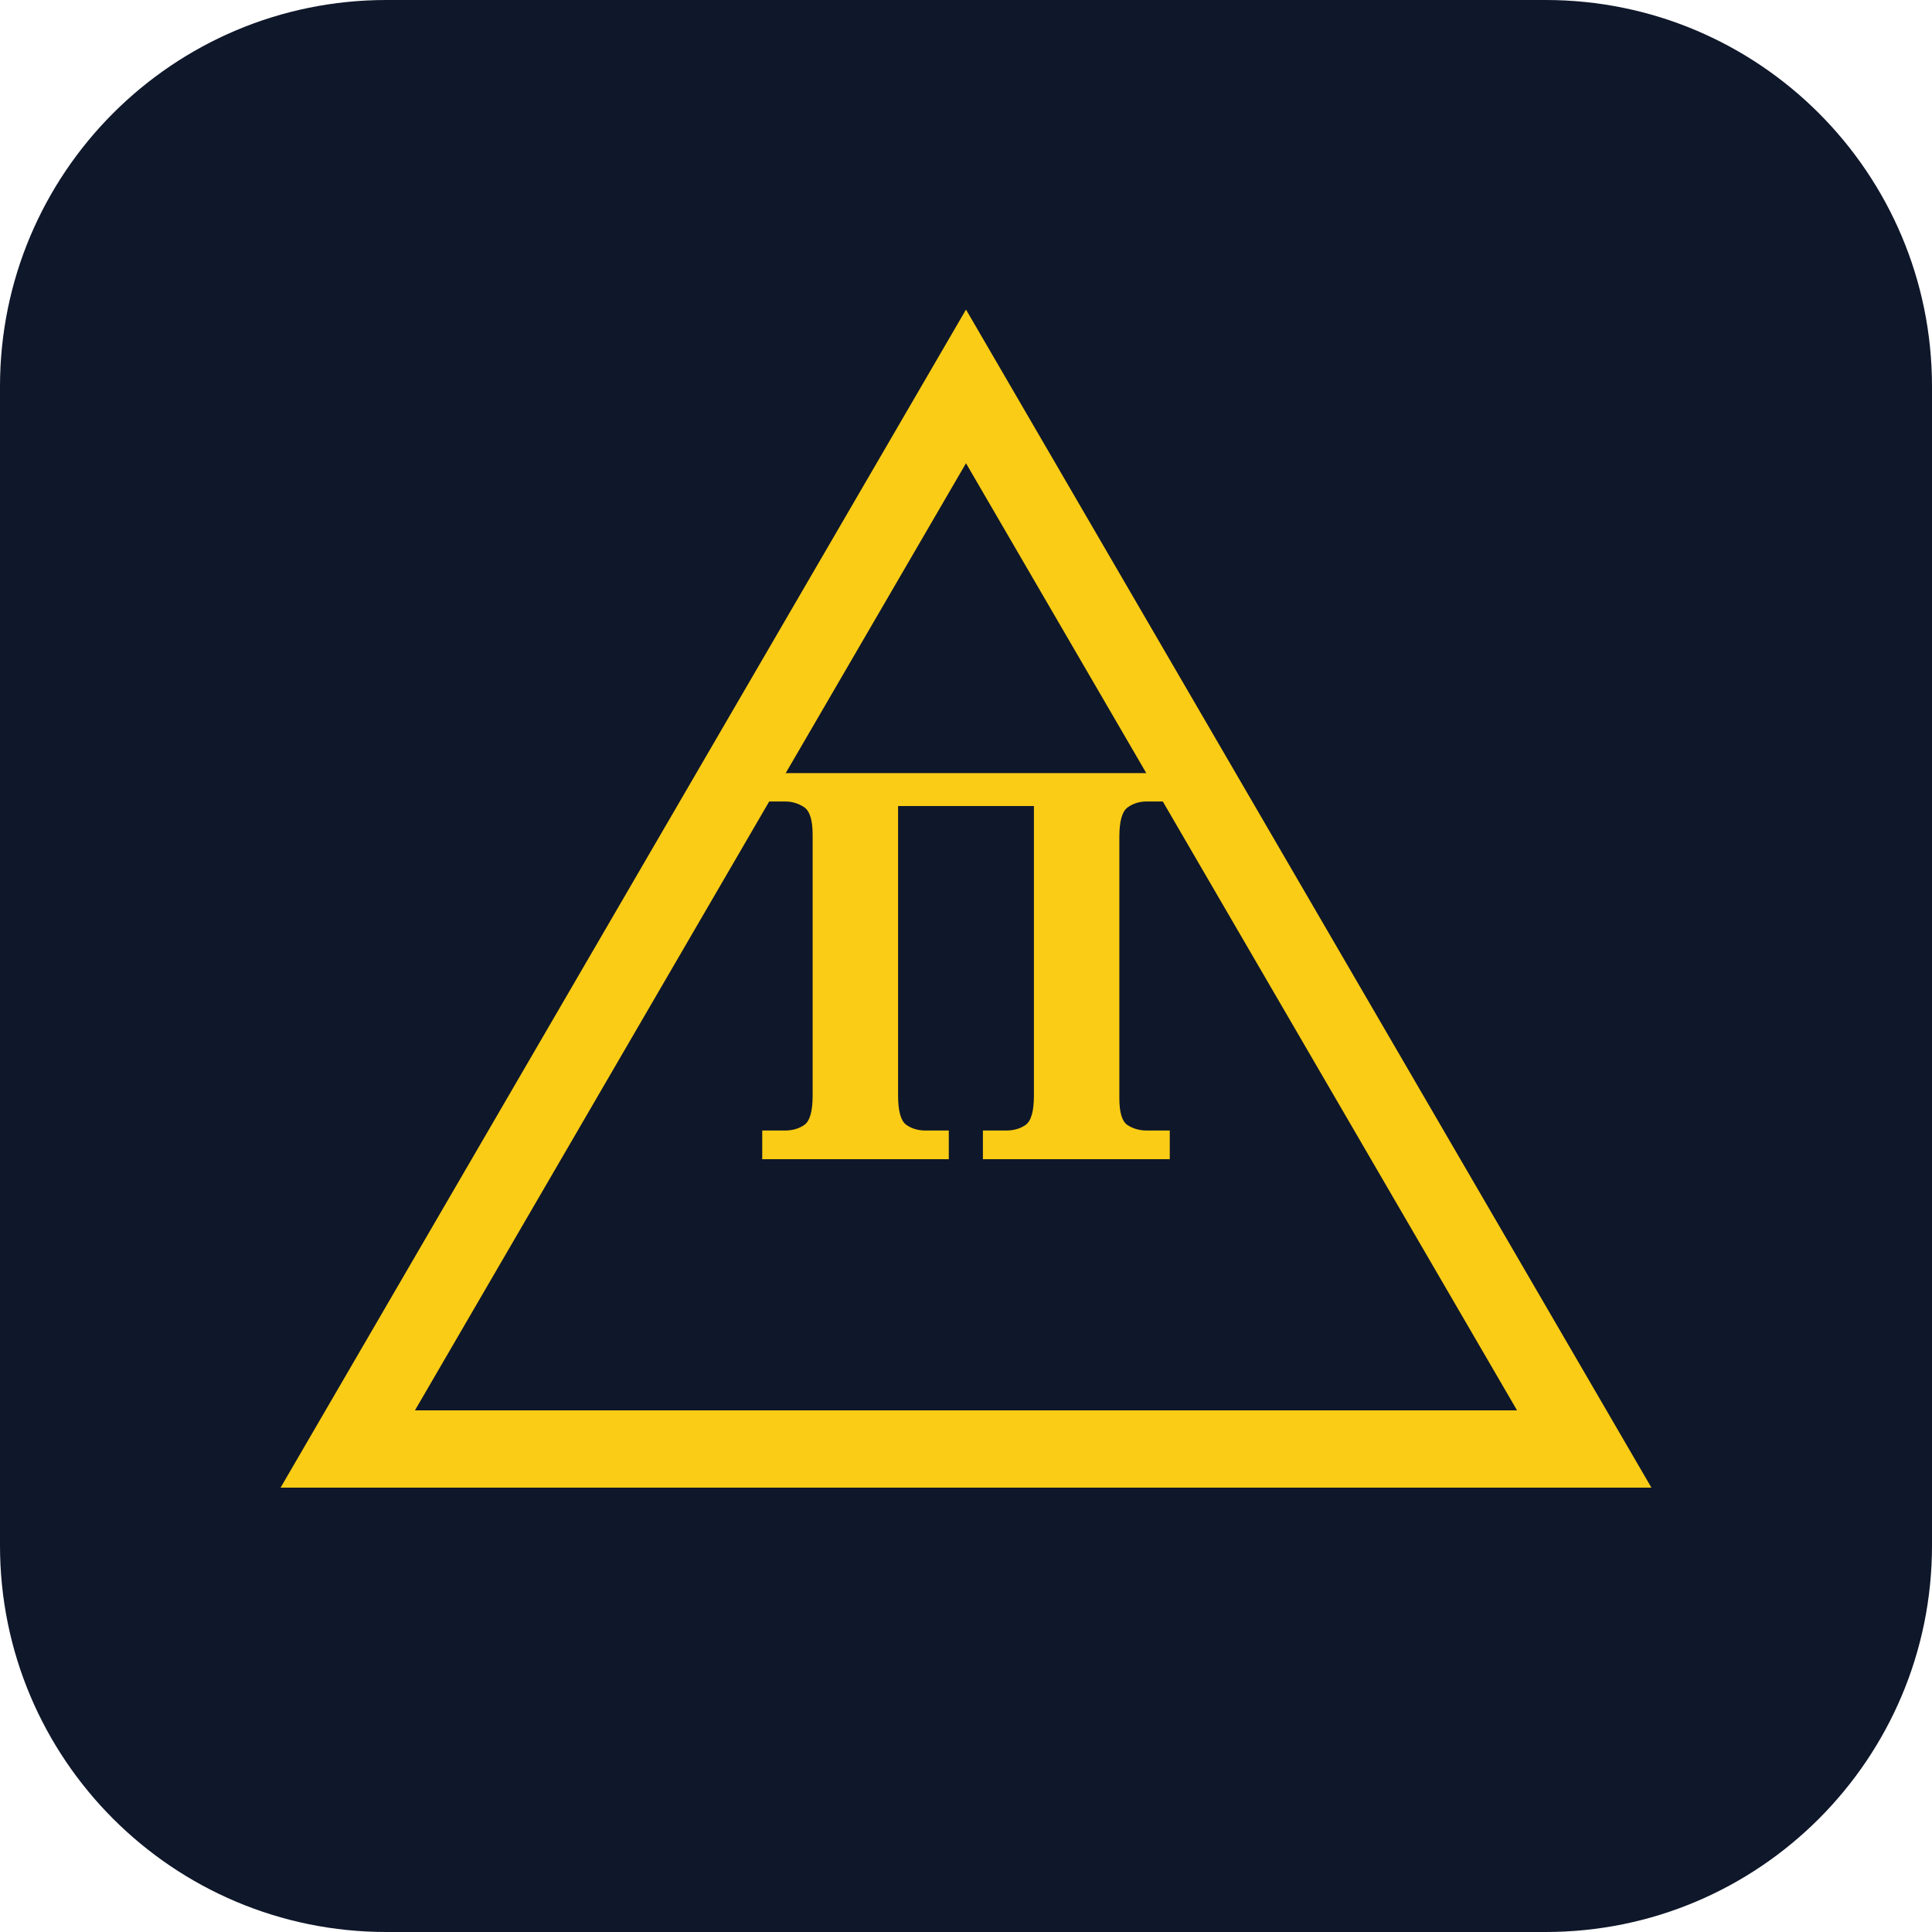
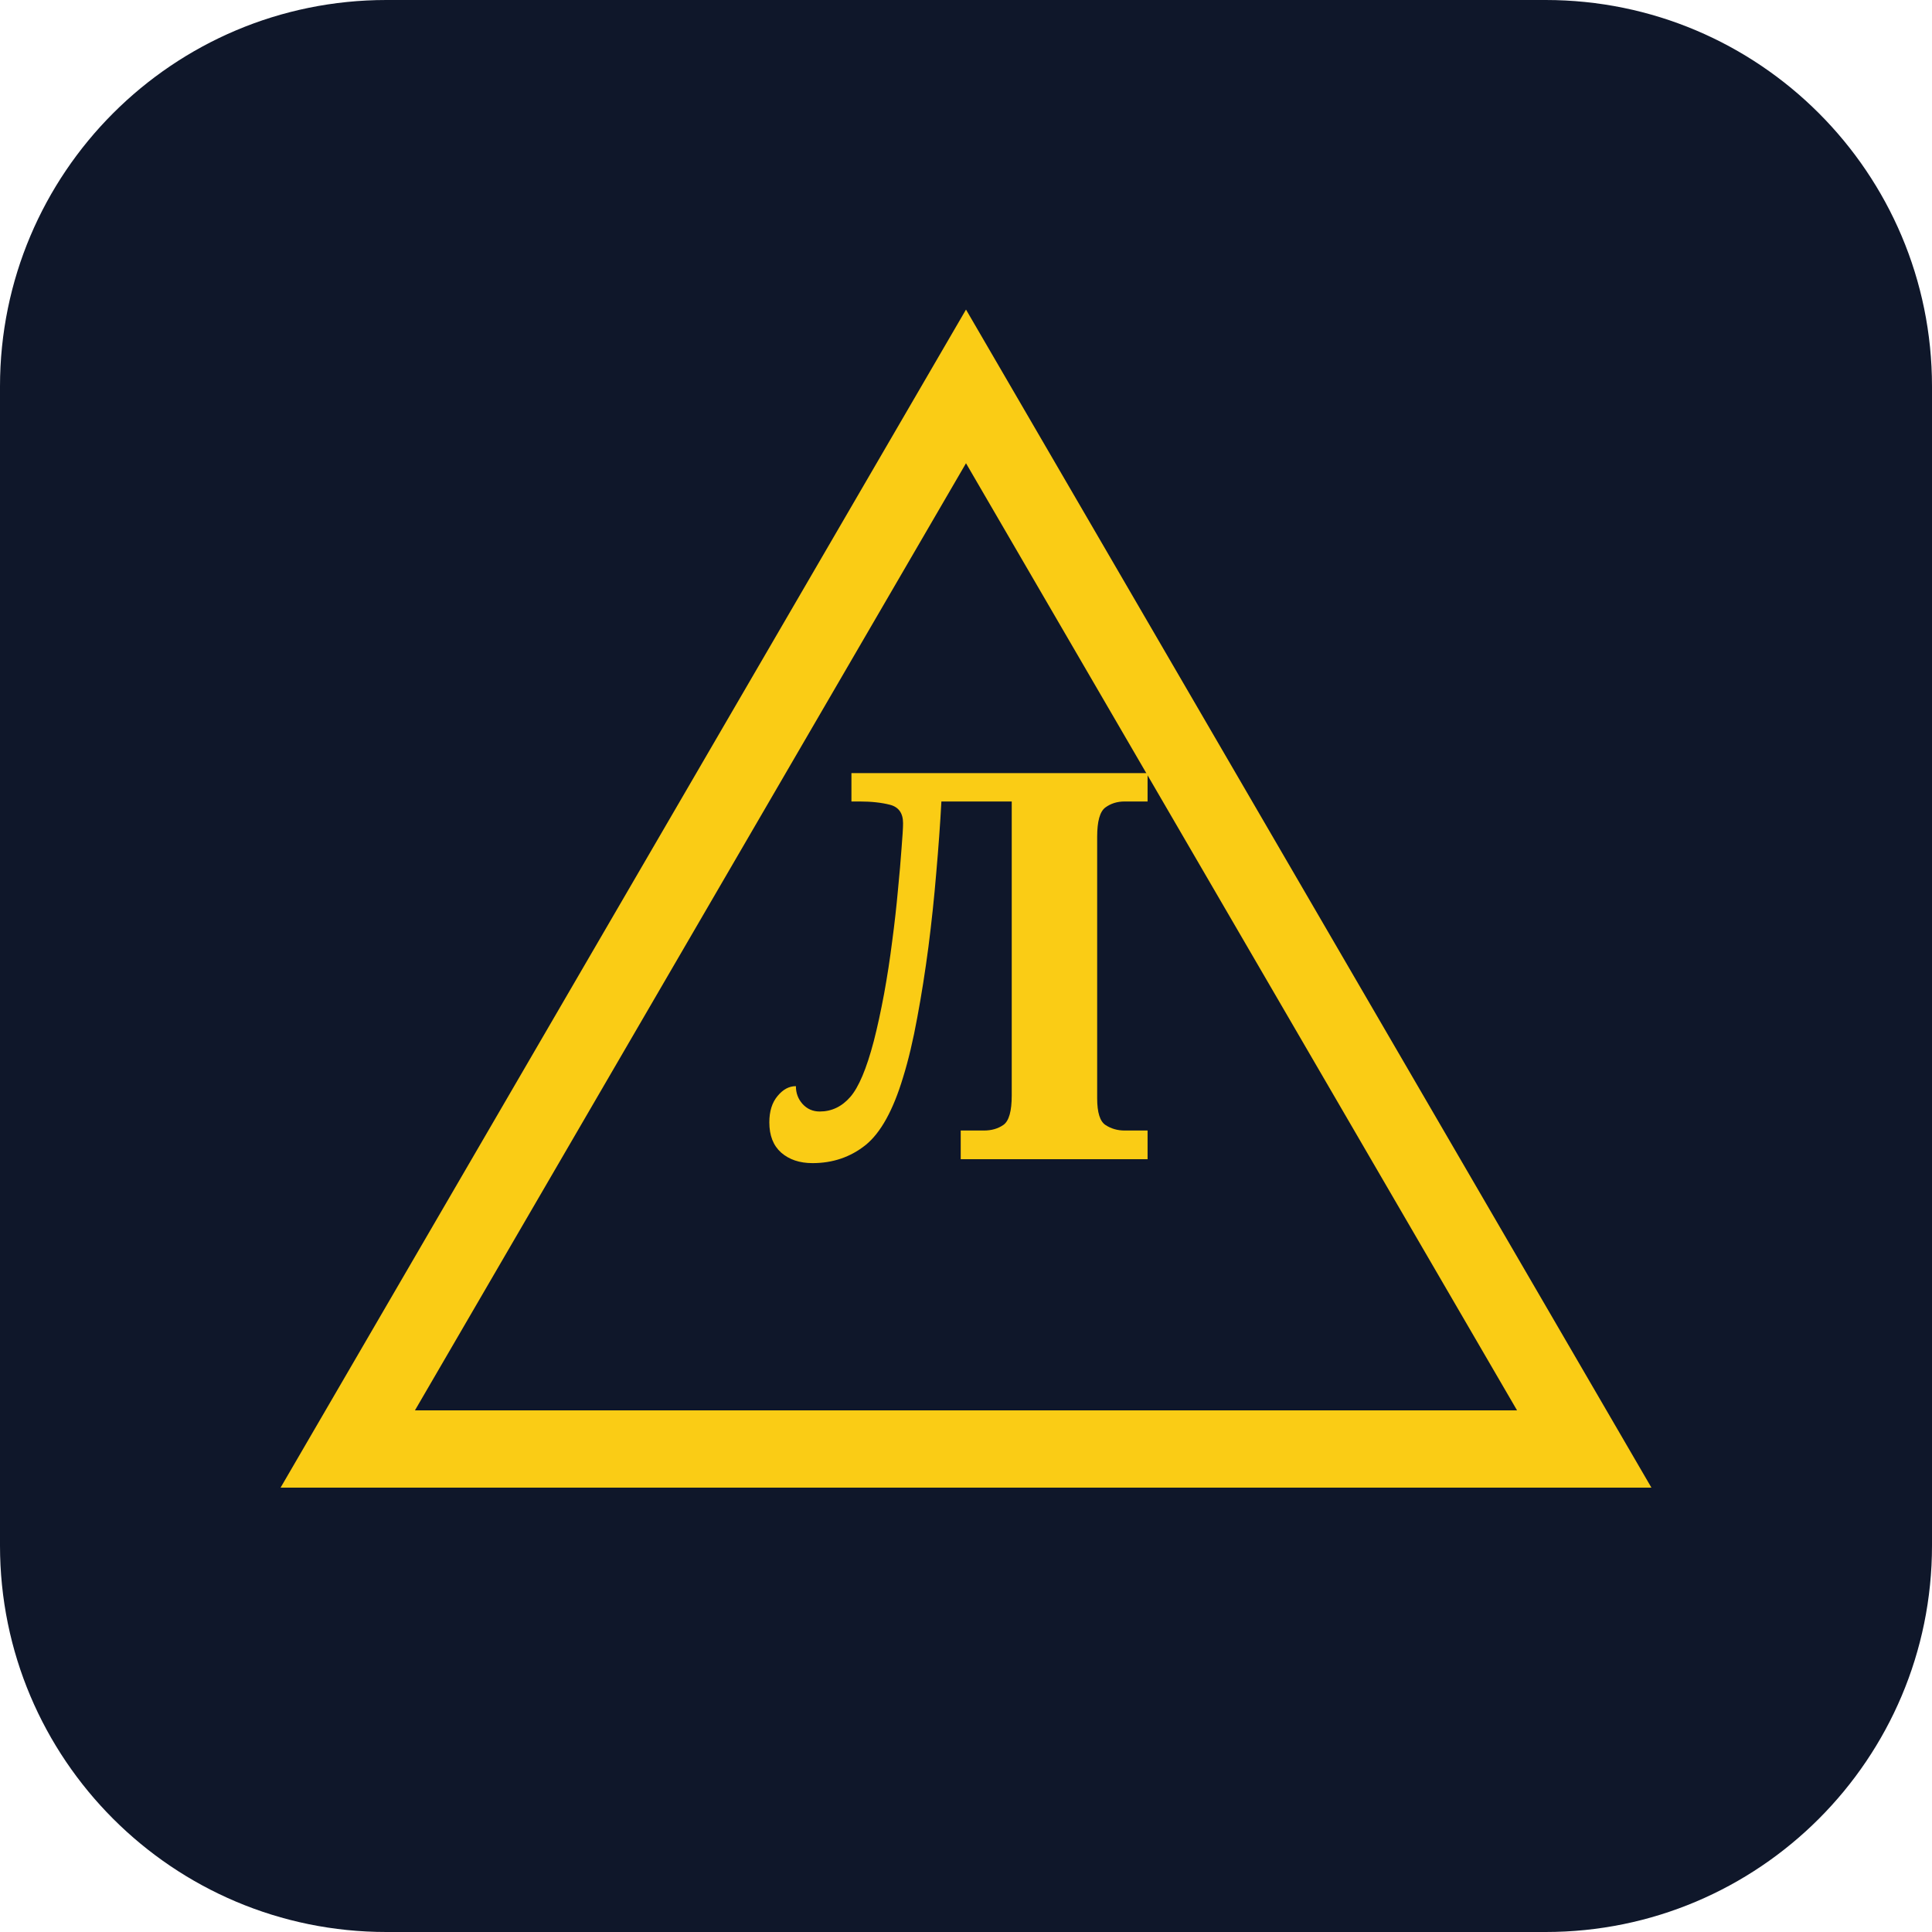
<svg xmlns="http://www.w3.org/2000/svg" viewBox="0 0 100 100">
  <rect width="100" height="100" rx="20" fill="#0f172a" />
  <polygon points="50,20 82,75 18,75" stroke="#facc15" stroke-width="4" fill="none" />
-   <text x="50" y="60" font-family="serif" font-size="28" fill="#facc15" text-anchor="middle" font-weight="bold">П</text>
+   <text x="50" y="60" font-family="serif" font-size="28" fill="#facc15" text-anchor="middle" font-weight="bold">Л</text>
</svg>
